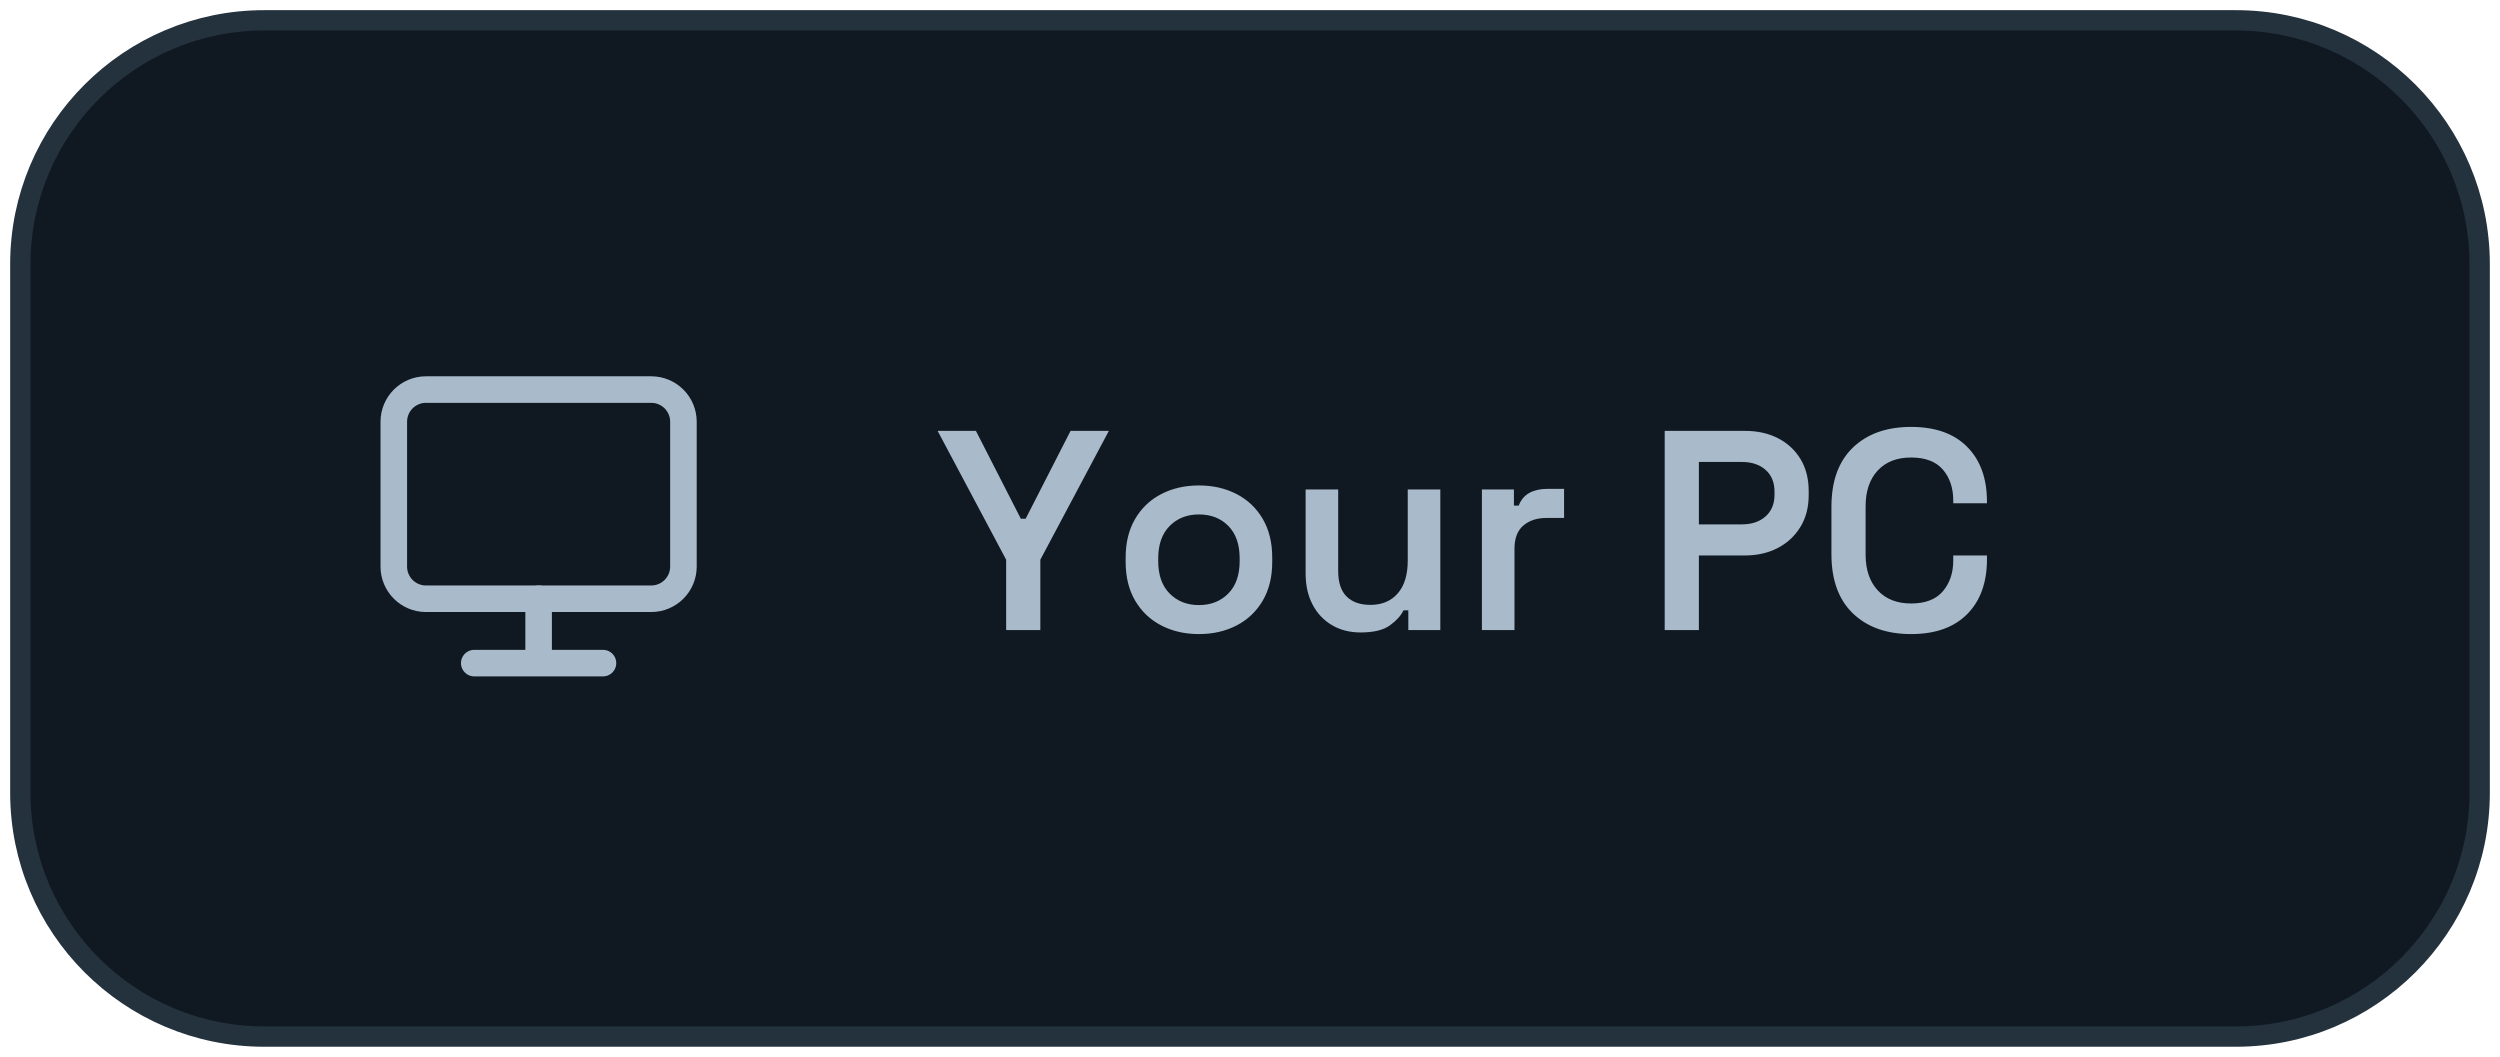
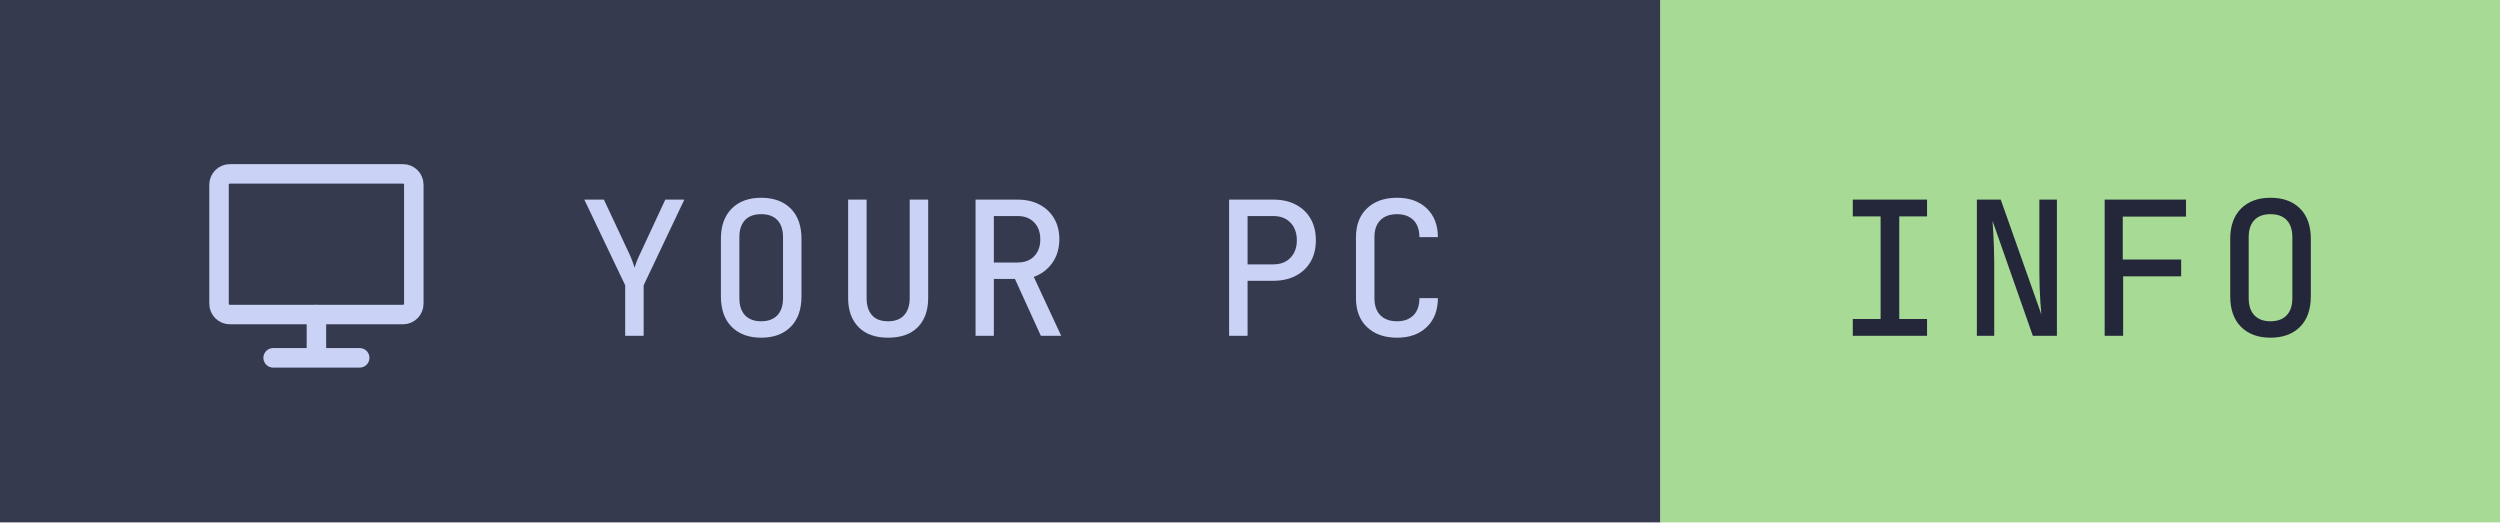
- <svg xmlns="http://www.w3.org/2000/svg" width="123" height="52" viewBox="0 0 123 52" role="img" aria-label="Your PC">
-   <defs />
-   <rect x="1" y="1" width="121" height="50" rx="12" fill="#101922" stroke="#24323e" />
-   <g transform="translate(17 16) scale(0.7916667)" fill="none" stroke="#a9bbcb" stroke-width="1.65" stroke-linecap="round" stroke-linejoin="round">
-     <rect x="3" y="4" width="18" height="13" rx="2" />
+ <svg xmlns="http://www.w3.org/2000/svg" width="134" height="28" viewBox="0 0 134 28" role="img" aria-label="YOUR PC · INFO">
+   <rect width="89" height="28" fill="#363a4f" />
+   <rect x="89" width="45" height="28" fill="#a6da95" />
+   <g transform="translate(10 7) scale(.58)" fill="none" stroke="#cad3f5" stroke-width="1.8" stroke-linecap="round" stroke-linejoin="round">
+     <rect x="3" y="4" width="18" height="13" rx="1" />
    <path d="M8 21h8m-4-4v4" />
  </g>
-   <g fill="#a9bbcb" transform="translate(46.00 31.00) scale(0.014 -0.014)">
-     <path d="M250.2 0.0V247.3L9.4 700.0H143.976L301.775 391.251H318.725L476.524 700.0H611.1L370.301 247.3V0.0ZM927.7 -14.0Q853.7 -14.0 795.312 16.262Q736.925 46.525 703.537 103.437Q670.15 160.35 670.15 239.475V254.775Q670.15 333.9 703.537 390.813Q736.925 447.725 795.312 477.988Q853.7 508.25 927.7 508.25Q1001.7 508.25 1060.087 477.988Q1118.475 447.725 1151.863 390.813Q1185.25 333.9 1185.25 254.775V239.475Q1185.25 160.35 1151.863 103.437Q1118.475 46.525 1060.087 16.262Q1001.7 -14.0 927.7 -14.0ZM927.7 87.851Q990.6 87.851 1030.699 128.326Q1070.799 168.8 1070.799 242.3V251.95Q1070.799 325.45 1031.112 365.925Q991.425 406.399 927.7 406.399Q864.975 406.399 824.788 365.925Q784.601 325.45 784.601 251.95V242.3Q784.601 168.8 824.788 128.326Q864.975 87.851 927.7 87.851ZM1495.8 -8.35Q1438.85 -8.35 1395.175 17.363Q1351.5 43.075 1327.062 89.638Q1302.625 136.2 1302.625 198.25V494.25H1417.076V207.2Q1417.076 147.175 1446.763 117.863Q1476.45 88.551 1530.25 88.551Q1591.225 88.551 1626.375 128.976Q1661.524 169.4 1661.524 243.825V494.25H1775.975V0.0H1663.524V69.375H1646.574Q1633.524 41.925 1599.125 16.787Q1564.725 -8.35 1495.8 -8.35ZM1922.15 0.0V494.25H2034.601V437.375H2051.551Q2063.076 467.9 2088.926 482.075Q2114.776 496.25 2151.4 496.25H2210.875V394.049H2148.525Q2099.301 394.049 2067.951 367.587Q2036.601 341.125 2036.601 285.85V0.0ZM2564.5 0.0V700.0H2847.425Q2912.725 700.0 2963.05 674.025Q3013.375 648.05 3041.963 600.75Q3070.55 553.45 3070.55 487.975V474.325Q3070.55 409.675 3041.05 361.875Q3011.55 314.075 2961.225 288.187Q2910.9 262.3 2847.425 262.3H2684.601V0.0ZM2684.601 371.45H2835.475Q2887.375 371.45 2918.912 399.375Q2950.449 427.3 2950.449 476.15V486.15Q2950.449 535.174 2919.087 563.012Q2887.725 590.849 2835.475 590.849H2684.601ZM3430.35 -14.0Q3301.575 -14.0 3226.012 58.5Q3150.45 131.0 3150.45 266.875V433.125Q3150.45 569.0 3226.012 641.5Q3301.575 714.0 3430.35 714.0Q3558.125 714.0 3627.575 643.85Q3697.025 573.7 3697.025 451.575V445.75H3578.574V455.225Q3578.574 521.425 3542.15 563.962Q3505.725 606.499 3430.35 606.499Q3355.625 606.499 3313.088 560.699Q3270.551 514.9 3270.551 435.125V264.875Q3270.551 185.925 3313.088 139.713Q3355.625 93.501 3430.35 93.501Q3505.725 93.501 3542.15 136.451Q3578.574 179.4 3578.574 244.775V262.25H3697.025V248.425Q3697.025 126.3 3627.575 56.15Q3558.125 -14.0 3430.35 -14.0Z" />
+   <g fill="#cad3f5" transform="translate(31.00 18.00) scale(0.01 -0.01)">
+     <path d="M251 0V271L32 730H137L272 442Q284 416 291.5 395.0Q299 374 301 365Q304 374 311.5 395.0Q319 416 332 442L466 730H568L350 271V0ZM980.0 -10Q880.0 -10 822.0 48.0Q764.0 106 764.0 212V519Q764.0 624 822.0 682.0Q880.0 740 980.0 740Q1080.0 740 1138.0 682.5Q1196.0 625 1196.0 519V212Q1196.0 106 1138.0 48.0Q1080.0 -10 980.0 -10ZM980.0 78Q1036.0 78 1066.5 110.0Q1097.0 142 1097.0 202V529Q1097.0 588 1067.0 620.0Q1037.0 652 980.0 652Q923.0 652 893.0 620.0Q863.0 588 863.0 529V202Q863.0 142 893.5 110.0Q924.0 78 980.0 78ZM1660.0 -10Q1557.0 -10 1501.5 47.0Q1446.0 104 1446.0 202V730H1545.0V202Q1545.0 144 1573.5 111.0Q1602.0 78 1660.0 78Q1717.0 78 1746.5 111.0Q1776.0 144 1776.0 202V730H1875.0V202Q1875.0 103 1819.5 46.5Q1764.0 -10 1660.0 -10ZM2129.0 0V730H2355.0Q2422.0 730 2472.0 703.5Q2522.0 677 2550.0 629.5Q2578.0 582 2578.0 518Q2578.0 444 2540.5 391.0Q2503.0 338 2441.0 316L2588.0 0H2479.0L2340.0 305H2227.0V0ZM2227.0 393H2355.0Q2411.0 393 2443.5 427.0Q2476.0 461 2476.0 517Q2476.0 574 2443.0 608.0Q2410.0 642 2355.0 642H2227.0ZM3488.0 0V730H3725.0Q3795.0 730 3846.0 703.0Q3897.0 676 3925.0 627.5Q3953.0 579 3953.0 512Q3953.0 446 3925.0 397.5Q3897.0 349 3845.5 322.0Q3794.0 295 3725.0 295H3587.0V0ZM3587.0 383H3725.0Q3783.0 383 3817.0 418.5Q3851.0 454 3851.0 512Q3851.0 571 3817.0 606.5Q3783.0 642 3725.0 642H3587.0ZM4388.0 -10Q4287.0 -10 4227.5 46.5Q4168.0 103 4168.0 202V529Q4168.0 627 4227.5 683.5Q4287.0 740 4388.0 740Q4488.0 740 4547.5 683.0Q4607.0 626 4607.0 529H4508.0Q4508.0 588 4476.0 620.0Q4444.0 652 4388.0 652Q4331.0 652 4299.0 620.0Q4267.0 588 4267.0 529V202Q4267.0 142 4299.0 110.0Q4331.0 78 4388.0 78Q4444.0 78 4476.0 110.0Q4508.0 142 4508.0 202H4607.0Q4607.0 104 4547.5 47.0Q4488.0 -10 4388.0 -10Z" />
+   </g>
+   <g fill="#24273a" transform="translate(98.30 18.00) scale(0.01 -0.01)">
+     <path d="M101 0V90H250V640H101V730H499V640H350V90H499V0ZM766.0 0V730H894.0L1112.0 114Q1109.0 140 1106.5 178.5Q1104.0 217 1102.5 258.5Q1101.0 300 1101.0 337V730H1195.0V0H1066.0L850.0 616Q852.0 590 854.0 552.5Q856.0 515 857.5 474.0Q859.0 433 859.0 397V0ZM1451.0 0V730H1887.0V639H1548.0V409H1861.0V319H1550.0V0ZM2340.0 -10Q2240.0 -10 2182.0 48.0Q2124.0 106 2124.0 212V519Q2124.0 624 2182.0 682.0Q2240.0 740 2340.0 740Q2440.0 740 2498.0 682.5Q2556.0 625 2556.0 519V212Q2556.0 106 2498.0 48.0Q2440.0 -10 2340.0 -10ZM2340.0 78Q2396.0 78 2426.5 110.0Q2457.0 142 2457.0 202V529Q2457.0 588 2427.0 620.0Q2397.0 652 2340.0 652Q2283.0 652 2253.0 620.0Q2223.0 588 2223.0 529V202Q2223.0 142 2253.5 110.0Q2284.0 78 2340.0 78Z" />
  </g>
</svg>
